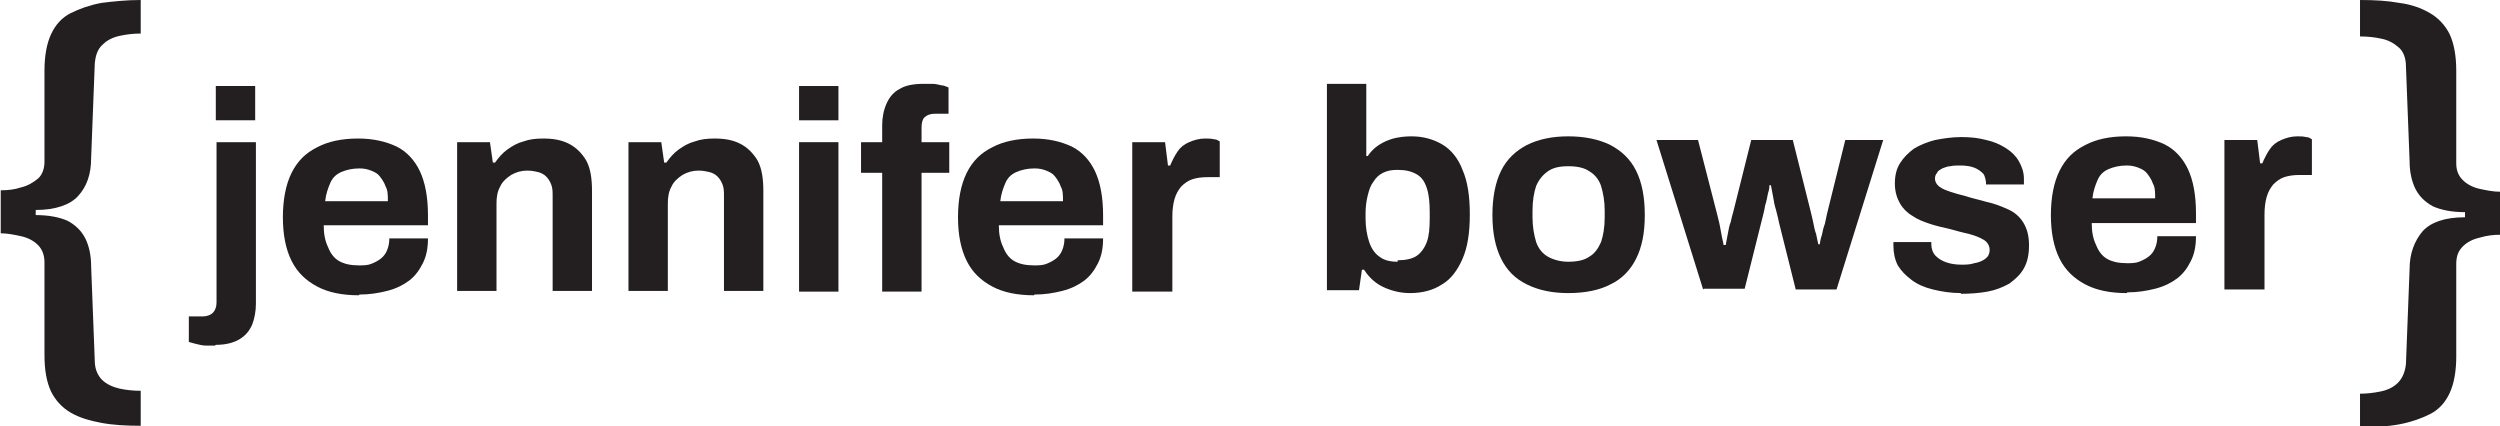
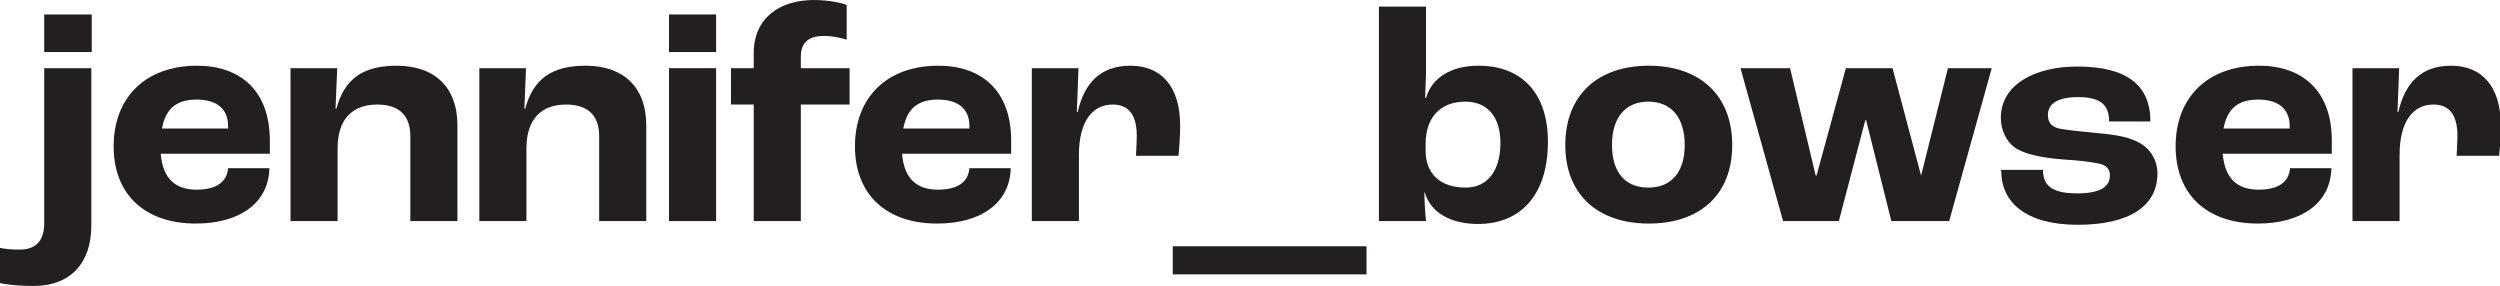
- <svg xmlns="http://www.w3.org/2000/svg" id="Layer_2" data-name="Layer 2" viewBox="0 0 34.29 5.84">
+ <svg xmlns="http://www.w3.org/2000/svg" id="Layer_2" viewBox="0 0 60.5 6.92">
  <defs>
-     <style>
-       .cls-1 {
-         fill: #231f20;
-       }
-     </style>
+     <style>.cls-1{fill:#231f20;}</style>
  </defs>
-   <g id="Full_Logo" data-name="Full Logo">
-     <g>
-       <path class="cls-1" d="M1.93,5.84c-.2,0-.38-.01-.54-.04s-.3-.07-.42-.14-.21-.17-.27-.29c-.06-.13-.09-.29-.09-.5v-1.27c0-.1-.03-.18-.09-.24s-.14-.1-.23-.12-.19-.04-.28-.04v-.59c.1,0,.19-.01.28-.04.09-.02.17-.07.23-.12s.09-.14.09-.23V.97c0-.2.03-.37.09-.5.06-.13.15-.23.27-.29s.26-.11.42-.14c.16-.02.34-.04.54-.04v.46c-.09,0-.19.01-.28.03-.1.02-.18.06-.24.12-.07.06-.1.15-.11.26l-.05,1.3c0,.22-.06.39-.18.52-.11.12-.31.19-.58.19v.07c.18,0,.33.03.44.08.11.06.19.14.24.24.05.1.08.23.08.38l.05,1.3c0,.11.04.2.1.26s.15.1.24.12.19.03.29.03v.46Z" />
-       <path class="cls-1" d="M32.37,0c.2,0,.38.01.54.04.16.02.3.07.42.14s.21.17.27.29c.06.13.09.3.09.5v1.27c0,.1.03.17.09.23s.14.1.23.12c.09.02.19.04.28.04v.59c-.09,0-.18.01-.28.04-.09.02-.17.06-.23.12s-.09.13-.09.24v1.27c0,.2-.03.37-.09.5-.06.13-.15.23-.27.29s-.26.11-.42.14-.34.04-.54.04v-.46c.09,0,.18-.01.28-.03.1-.02.18-.06.24-.12s.1-.15.11-.26l.05-1.3c0-.22.07-.39.18-.52.11-.12.3-.19.58-.19v-.07c-.18,0-.33-.03-.44-.08-.11-.06-.19-.14-.24-.24-.05-.1-.08-.23-.08-.38l-.05-1.3c0-.12-.04-.21-.1-.26-.07-.06-.14-.1-.24-.12-.09-.02-.19-.03-.29-.03v-.46Z" />
-       <g>
-         <g>
-           <path class="cls-1" d="M2.95,4.74s-.08,0-.12,0c-.05,0-.09-.01-.13-.02s-.08-.02-.11-.03v-.35h.19c.06,0,.11-.02.14-.05.03-.03.05-.08.05-.14V1.95h.54v2.22c0,.1-.02.2-.05.28-.04.09-.09.15-.17.2-.08.05-.19.08-.33.08ZM2.96,1.65v-.47h.54v.47h-.54Z" />
-           <path class="cls-1" d="M4.92,4.05c-.23,0-.42-.04-.57-.12s-.27-.19-.35-.35c-.08-.16-.12-.36-.12-.6s.04-.45.12-.61c.08-.16.19-.27.35-.35.15-.08.34-.12.56-.12.21,0,.38.04.53.11.14.07.25.19.32.34.07.15.11.35.11.6v.14h-1.43c0,.12.02.22.06.3.03.08.08.15.15.19.07.04.16.06.27.06.06,0,.12,0,.17-.02.05-.02.09-.04.13-.07.04-.03.07-.07.09-.12.02-.05.03-.1.03-.16h.53c0,.13-.02.24-.07.34s-.11.18-.19.24c-.08.06-.18.11-.3.14-.12.03-.24.05-.38.05ZM4.45,2.76h.87c0-.08,0-.15-.03-.2-.02-.06-.05-.1-.08-.14-.03-.04-.07-.06-.12-.08s-.1-.03-.16-.03c-.1,0-.18.02-.25.05s-.12.08-.15.15c-.03.07-.06.15-.07.25Z" />
-           <path class="cls-1" d="M6.27,4V1.95h.45l.04.28h.03c.05-.07.1-.13.17-.18s.14-.09.22-.11c.08-.03.17-.04.27-.04.14,0,.25.02.35.07s.18.13.24.23c.06.11.08.25.08.42v1.37h-.54v-1.29c0-.07,0-.12-.02-.17-.02-.05-.04-.08-.07-.11-.03-.03-.07-.05-.11-.06-.04-.01-.09-.02-.15-.02-.08,0-.15.02-.22.06-.06.04-.12.09-.15.16-.04.07-.05.15-.05.23v1.2h-.54Z" />
-           <path class="cls-1" d="M8.62,4V1.95h.45l.04.28h.03c.05-.07.1-.13.17-.18s.14-.09.22-.11c.08-.03.17-.04.27-.04.14,0,.25.02.35.07s.18.13.24.23c.06.11.08.25.08.42v1.37h-.54v-1.29c0-.07,0-.12-.02-.17-.02-.05-.04-.08-.07-.11-.03-.03-.07-.05-.11-.06-.04-.01-.09-.02-.15-.02-.08,0-.15.02-.22.06-.06.04-.12.09-.15.16-.04.07-.05.15-.05.23v1.2h-.54Z" />
-           <path class="cls-1" d="M10.96,1.65v-.47h.54v.47h-.54ZM10.96,4V1.95h.54v2.05h-.54Z" />
-           <path class="cls-1" d="M12.1,4v-1.63h-.29v-.42h.29v-.23c0-.11.02-.21.06-.3.04-.09.1-.16.18-.2.08-.05.19-.07.33-.07.04,0,.08,0,.12,0s.08.01.12.02c.04,0,.07.02.1.03v.36h-.19c-.06,0-.11.02-.14.05-.03.03-.04.08-.04.14v.2h.38v.42h-.38v1.63h-.54Z" />
-           <path class="cls-1" d="M14.18,4.05c-.23,0-.42-.04-.57-.12s-.27-.19-.35-.35c-.08-.16-.12-.36-.12-.6s.04-.45.12-.61c.08-.16.19-.27.35-.35.15-.08.34-.12.56-.12.21,0,.38.04.53.11.14.07.25.19.32.34.07.15.11.35.11.6v.14h-1.43c0,.12.02.22.06.3.03.08.08.15.15.19.07.04.16.06.27.06.06,0,.12,0,.17-.02.05-.02.09-.04.13-.07.04-.03.07-.07.09-.12.02-.05.03-.1.03-.16h.53c0,.13-.02.24-.07.34s-.11.18-.19.24c-.08.06-.18.11-.3.14-.12.03-.24.05-.38.05ZM13.71,2.76h.87c0-.08,0-.15-.03-.2-.02-.06-.05-.1-.08-.14-.03-.04-.07-.06-.12-.08s-.1-.03-.16-.03c-.1,0-.18.02-.25.05s-.12.08-.15.15c-.03.07-.06.15-.07.25Z" />
-           <path class="cls-1" d="M15.53,4V1.95h.45l.04.32h.03c.03-.07.06-.13.1-.19.04-.06.09-.1.16-.13s.14-.05.22-.05c.04,0,.08,0,.12.01.04,0,.06.02.08.03v.49h-.17c-.08,0-.15.01-.21.03-.06.02-.11.06-.15.1-.04.05-.07.1-.09.17-.02.07-.03.15-.03.24v1.03h-.54Z" />
-         </g>
-         <g>
-           <path class="cls-1" d="M19.34,4.02c-.13,0-.25-.03-.36-.08-.11-.05-.2-.13-.27-.24h-.03l-.04.28h-.44V1.15h.54v.99h.02c.04-.06.09-.11.15-.15.06-.04.13-.07.2-.09.08-.02.16-.03.25-.03.16,0,.3.04.42.11s.22.19.28.35c.07.16.1.36.1.61s-.03.45-.1.61c-.07.16-.16.28-.28.35-.12.08-.27.12-.44.12ZM19.17,3.57c.11,0,.2-.02.26-.06s.11-.11.14-.19.04-.19.04-.32v-.09c0-.13-.01-.24-.04-.33-.03-.09-.07-.15-.14-.19s-.15-.06-.26-.06c-.08,0-.14.01-.2.04s-.1.07-.13.12c-.04.05-.06.11-.08.19-.02.08-.03.16-.03.25v.07c0,.12.02.23.05.32.03.09.08.16.14.2.06.05.15.07.25.07Z" />
-           <path class="cls-1" d="M21.51,4.02c-.22,0-.41-.04-.57-.12-.16-.08-.27-.19-.35-.35-.08-.16-.12-.36-.12-.6s.04-.45.12-.61c.08-.16.2-.27.35-.35.16-.08.35-.12.57-.12s.42.04.58.12c.15.08.27.19.35.35.08.16.12.36.12.61s-.04.44-.12.6c-.08.16-.2.28-.35.35-.15.08-.35.12-.58.12ZM21.51,3.59c.12,0,.22-.02.29-.07.07-.04.12-.11.16-.2.03-.09.05-.2.05-.34v-.09c0-.13-.02-.24-.05-.34-.03-.09-.09-.16-.16-.2-.07-.05-.17-.07-.29-.07s-.21.02-.28.07c-.07.05-.12.11-.16.2-.03.09-.05.2-.05.34v.09c0,.13.02.24.05.34.03.09.09.16.16.2.07.04.17.07.28.07Z" />
-           <path class="cls-1" d="M23.36,3.97l-.64-2.05h.57l.26,1.01c.01.05.03.11.04.17.01.06.02.11.03.16s.02.08.02.1h.03c.01-.05.02-.11.03-.16.01-.06.02-.11.04-.16.01-.05.02-.09.03-.12l.25-1h.57l.25,1s.02.08.03.13.02.11.04.16c.01.05.02.1.03.14h.02s.01-.08.03-.13c.01-.05.02-.1.04-.15.01-.05.02-.1.03-.14l.25-1.01h.52l-.64,2.05h-.56l-.23-.92s-.02-.1-.04-.17c-.02-.06-.03-.12-.04-.18-.01-.06-.02-.11-.03-.16h-.02s0,.06-.02.11c-.01.05-.02.11-.04.17-.01.07-.03.14-.05.22l-.23.92h-.56Z" />
-           <path class="cls-1" d="M26.9,4.02c-.14,0-.27-.02-.39-.05s-.21-.07-.29-.13c-.08-.06-.14-.12-.19-.2-.04-.08-.06-.17-.06-.27v-.03s0-.02,0-.02h.52v.03c0,.06.02.12.06.16.04.04.09.07.15.09.06.02.13.03.2.03.06,0,.12,0,.18-.02.06-.01.11-.03.15-.06.04-.03.06-.07.06-.12,0-.06-.03-.11-.08-.14-.05-.03-.12-.06-.2-.08-.08-.02-.17-.04-.27-.07-.09-.02-.18-.04-.27-.07s-.17-.06-.24-.11c-.07-.04-.13-.1-.17-.17-.04-.07-.07-.16-.07-.27s.02-.2.07-.28c.05-.08.11-.14.19-.2.08-.05.18-.09.29-.12.11-.02.23-.04.36-.04.12,0,.23.01.34.04.1.02.19.06.27.11.08.05.14.11.18.18.04.07.07.15.07.24v.05s0,.03,0,.03h-.52v-.03s-.01-.09-.04-.12c-.03-.03-.07-.06-.12-.08-.05-.02-.12-.03-.19-.03-.05,0-.1,0-.14.01-.04,0-.08.02-.11.03-.03.02-.06.03-.07.06-.02.02-.03.05-.03.08,0,.04.02.08.06.11.04.03.09.05.15.07.06.02.13.04.21.06.09.03.19.05.29.08.1.02.2.06.29.1.09.04.16.1.21.18.05.08.08.18.08.31s-.02.23-.07.32-.12.15-.2.21c-.09.05-.19.09-.3.11-.11.02-.24.03-.37.03Z" />
-           <path class="cls-1" d="M29.17,4.02c-.23,0-.42-.04-.57-.12s-.27-.19-.35-.35c-.08-.16-.12-.36-.12-.6s.04-.45.12-.61c.08-.16.19-.27.35-.35.15-.08.34-.12.56-.12.21,0,.38.04.53.11.14.07.25.19.32.34.07.15.11.35.11.6v.14h-1.43c0,.12.02.22.06.3.03.08.08.15.15.19.07.04.16.06.27.06.06,0,.12,0,.17-.02.05-.02.09-.04.13-.07.04-.03.07-.07.09-.12.02-.05.03-.1.03-.16h.53c0,.13-.02.24-.07.34s-.11.18-.19.24c-.08.06-.18.11-.3.14-.12.03-.24.05-.38.05ZM28.69,2.72h.87c0-.08,0-.15-.03-.2-.02-.06-.05-.1-.08-.14-.03-.04-.07-.06-.12-.08s-.1-.03-.16-.03c-.1,0-.18.02-.25.05s-.12.08-.15.15c-.03.07-.06.15-.07.25Z" />
-           <path class="cls-1" d="M30.51,3.97V1.92h.45l.04.32h.03c.03-.07.06-.13.1-.19.04-.06.09-.1.16-.13s.14-.05.22-.05c.04,0,.08,0,.12.01.04,0,.06.02.08.03v.49h-.17c-.08,0-.15.01-.21.03-.06.02-.11.06-.15.1-.04.05-.07.1-.09.17-.02.07-.03.15-.03.24v1.03h-.54Z" />
-         </g>
-       </g>
-     </g>
+   <g id="Full_Logo">
+     <path class="cls-1" d="M0,6.85v-.85c.16.03.3.04.48.04.41,0,.59-.24.59-.64V1.65h1.14v3.81c0,.92-.52,1.46-1.39,1.46-.48,0-.73-.05-.82-.07ZM1.07.35h1.15v.91h-1.15V.35Z" />
+     <path class="cls-1" d="M6.52,3.72h-2.63c.05.61.36.87.87.87.44,0,.73-.16.76-.52h1c-.02.85-.73,1.34-1.78,1.34-1.23,0-1.99-.7-1.99-1.87s.76-1.95,2.02-1.95c1.03,0,1.76.59,1.76,1.81v.32ZM5.52,3.05c0-.42-.28-.64-.76-.64s-.75.21-.84.7h1.6v-.06Z" />
+     <path class="cls-1" d="M7.02,1.65h1.14l-.04.98h.02c.19-.7.62-1.04,1.46-1.04.89,0,1.47.49,1.47,1.45v2.31h-1.14v-2.06c0-.52-.3-.76-.8-.76-.6,0-.96.35-.96,1.06v1.76h-1.14V1.65Z" />
+     <path class="cls-1" d="M11.59,1.65h1.14l-.04.98h.02c.19-.7.62-1.04,1.46-1.04.89,0,1.47.49,1.47,1.45v2.31h-1.14v-2.06c0-.52-.3-.76-.8-.76-.6,0-.96.35-.96,1.06v1.76h-1.14V1.65Z" />
+     <path class="cls-1" d="M16.19.35h1.14v.91h-1.14V.35ZM16.19,1.65h1.14v3.7h-1.14V1.65Z" />
+     <path class="cls-1" d="M18.24,2.53h-.55v-.88h.55v-.36c0-.85.62-1.29,1.46-1.29.37,0,.7.08.79.12v.84c-.1-.03-.3-.09-.56-.09-.37,0-.55.17-.55.5v.28h1.18v.88h-1.18v2.82h-1.14v-2.82Z" />
+     <path class="cls-1" d="M24.46,3.72h-2.63c.05.61.36.87.87.87.44,0,.73-.16.76-.52h1c-.02.85-.73,1.34-1.78,1.34-1.23,0-1.99-.7-1.99-1.87s.76-1.95,2.02-1.95c1.03,0,1.76.59,1.76,1.81v.32ZM23.46,3.05c0-.42-.28-.64-.76-.64s-.75.21-.84.7h1.6v-.06Z" />
+     <path class="cls-1" d="M24.96,1.65h1.14l-.04,1.06h.02c.16-.7.55-1.12,1.28-1.12s1.2.49,1.2,1.45c0,.21-.02.54-.04.73h-1.03c.01-.18.02-.37.02-.48,0-.54-.22-.76-.58-.76-.49,0-.82.4-.82,1.22v1.6h-1.14V1.65Z" />
+     <path class="cls-1" d="M28.38,5.96h4.69v.68h-4.69v-.68Z" />
+     <path class="cls-1" d="M34.47,4.65h0c0,.22.02.52.04.7h-1.14V.16h1.14v1.55c0,.17-.02.48-.02.66h.02c.14-.49.61-.78,1.27-.78,1.06,0,1.68.68,1.68,1.84,0,1.25-.63,1.99-1.69,1.99-.67,0-1.15-.28-1.29-.76ZM36.31,3.46c0-.63-.31-1-.85-1-.6,0-.96.38-.96,1.02v.17c0,.56.36.89.97.89.52,0,.84-.4.84-1.08Z" />
+     <path class="cls-1" d="M37.88,3.51c0-1.21.79-1.92,2.02-1.92s2.02.71,2.02,1.92-.79,1.9-2.02,1.9-2.02-.7-2.02-1.9ZM40.77,3.51c0-.66-.32-1.05-.88-1.05s-.88.39-.88,1.05.32,1.03.88,1.03.88-.38.88-1.03Z" />
+     <path class="cls-1" d="M42.12,1.65h1.2l.62,2.6h.02l.71-2.6h1.13l.69,2.6h0l.65-2.6h1.06l-1.03,3.7h-1.4l-.61-2.44h-.02l-.64,2.44h-1.35l-1.03-3.7Z" />
+     <path class="cls-1" d="M48.42,4.11h1.02c0,.34.17.57.82.57.59,0,.8-.17.8-.44,0-.13-.07-.24-.26-.28s-.49-.08-.86-.1c-.53-.04-.94-.13-1.17-.28-.21-.15-.35-.42-.35-.73,0-.8.82-1.24,1.85-1.24,1.21,0,1.77.46,1.77,1.33h-1c0-.39-.19-.59-.75-.59-.51,0-.73.17-.73.43,0,.16.06.28.27.33.19.04.52.07.91.11.46.04.78.09,1.06.25.24.14.41.41.41.73,0,.78-.67,1.24-1.93,1.24s-1.85-.55-1.85-1.3Z" />
+     <path class="cls-1" d="M56.42,3.72h-2.63c.05.61.36.87.87.87.44,0,.73-.16.76-.52h1c-.02.85-.73,1.34-1.78,1.34-1.23,0-1.99-.7-1.99-1.87s.76-1.95,2.02-1.95c1.03,0,1.76.59,1.76,1.81v.32ZM55.41,3.05c0-.42-.28-.64-.76-.64s-.75.21-.84.7h1.6v-.06Z" />
+     <path class="cls-1" d="M56.92,1.65h1.14l-.04,1.06h.02c.16-.7.55-1.12,1.28-1.12s1.2.49,1.2,1.45c0,.21-.02.54-.04.73h-1.03c.01-.18.02-.37.02-.48,0-.54-.22-.76-.58-.76-.49,0-.82.4-.82,1.22v1.6h-1.14V1.65Z" />
  </g>
</svg>
